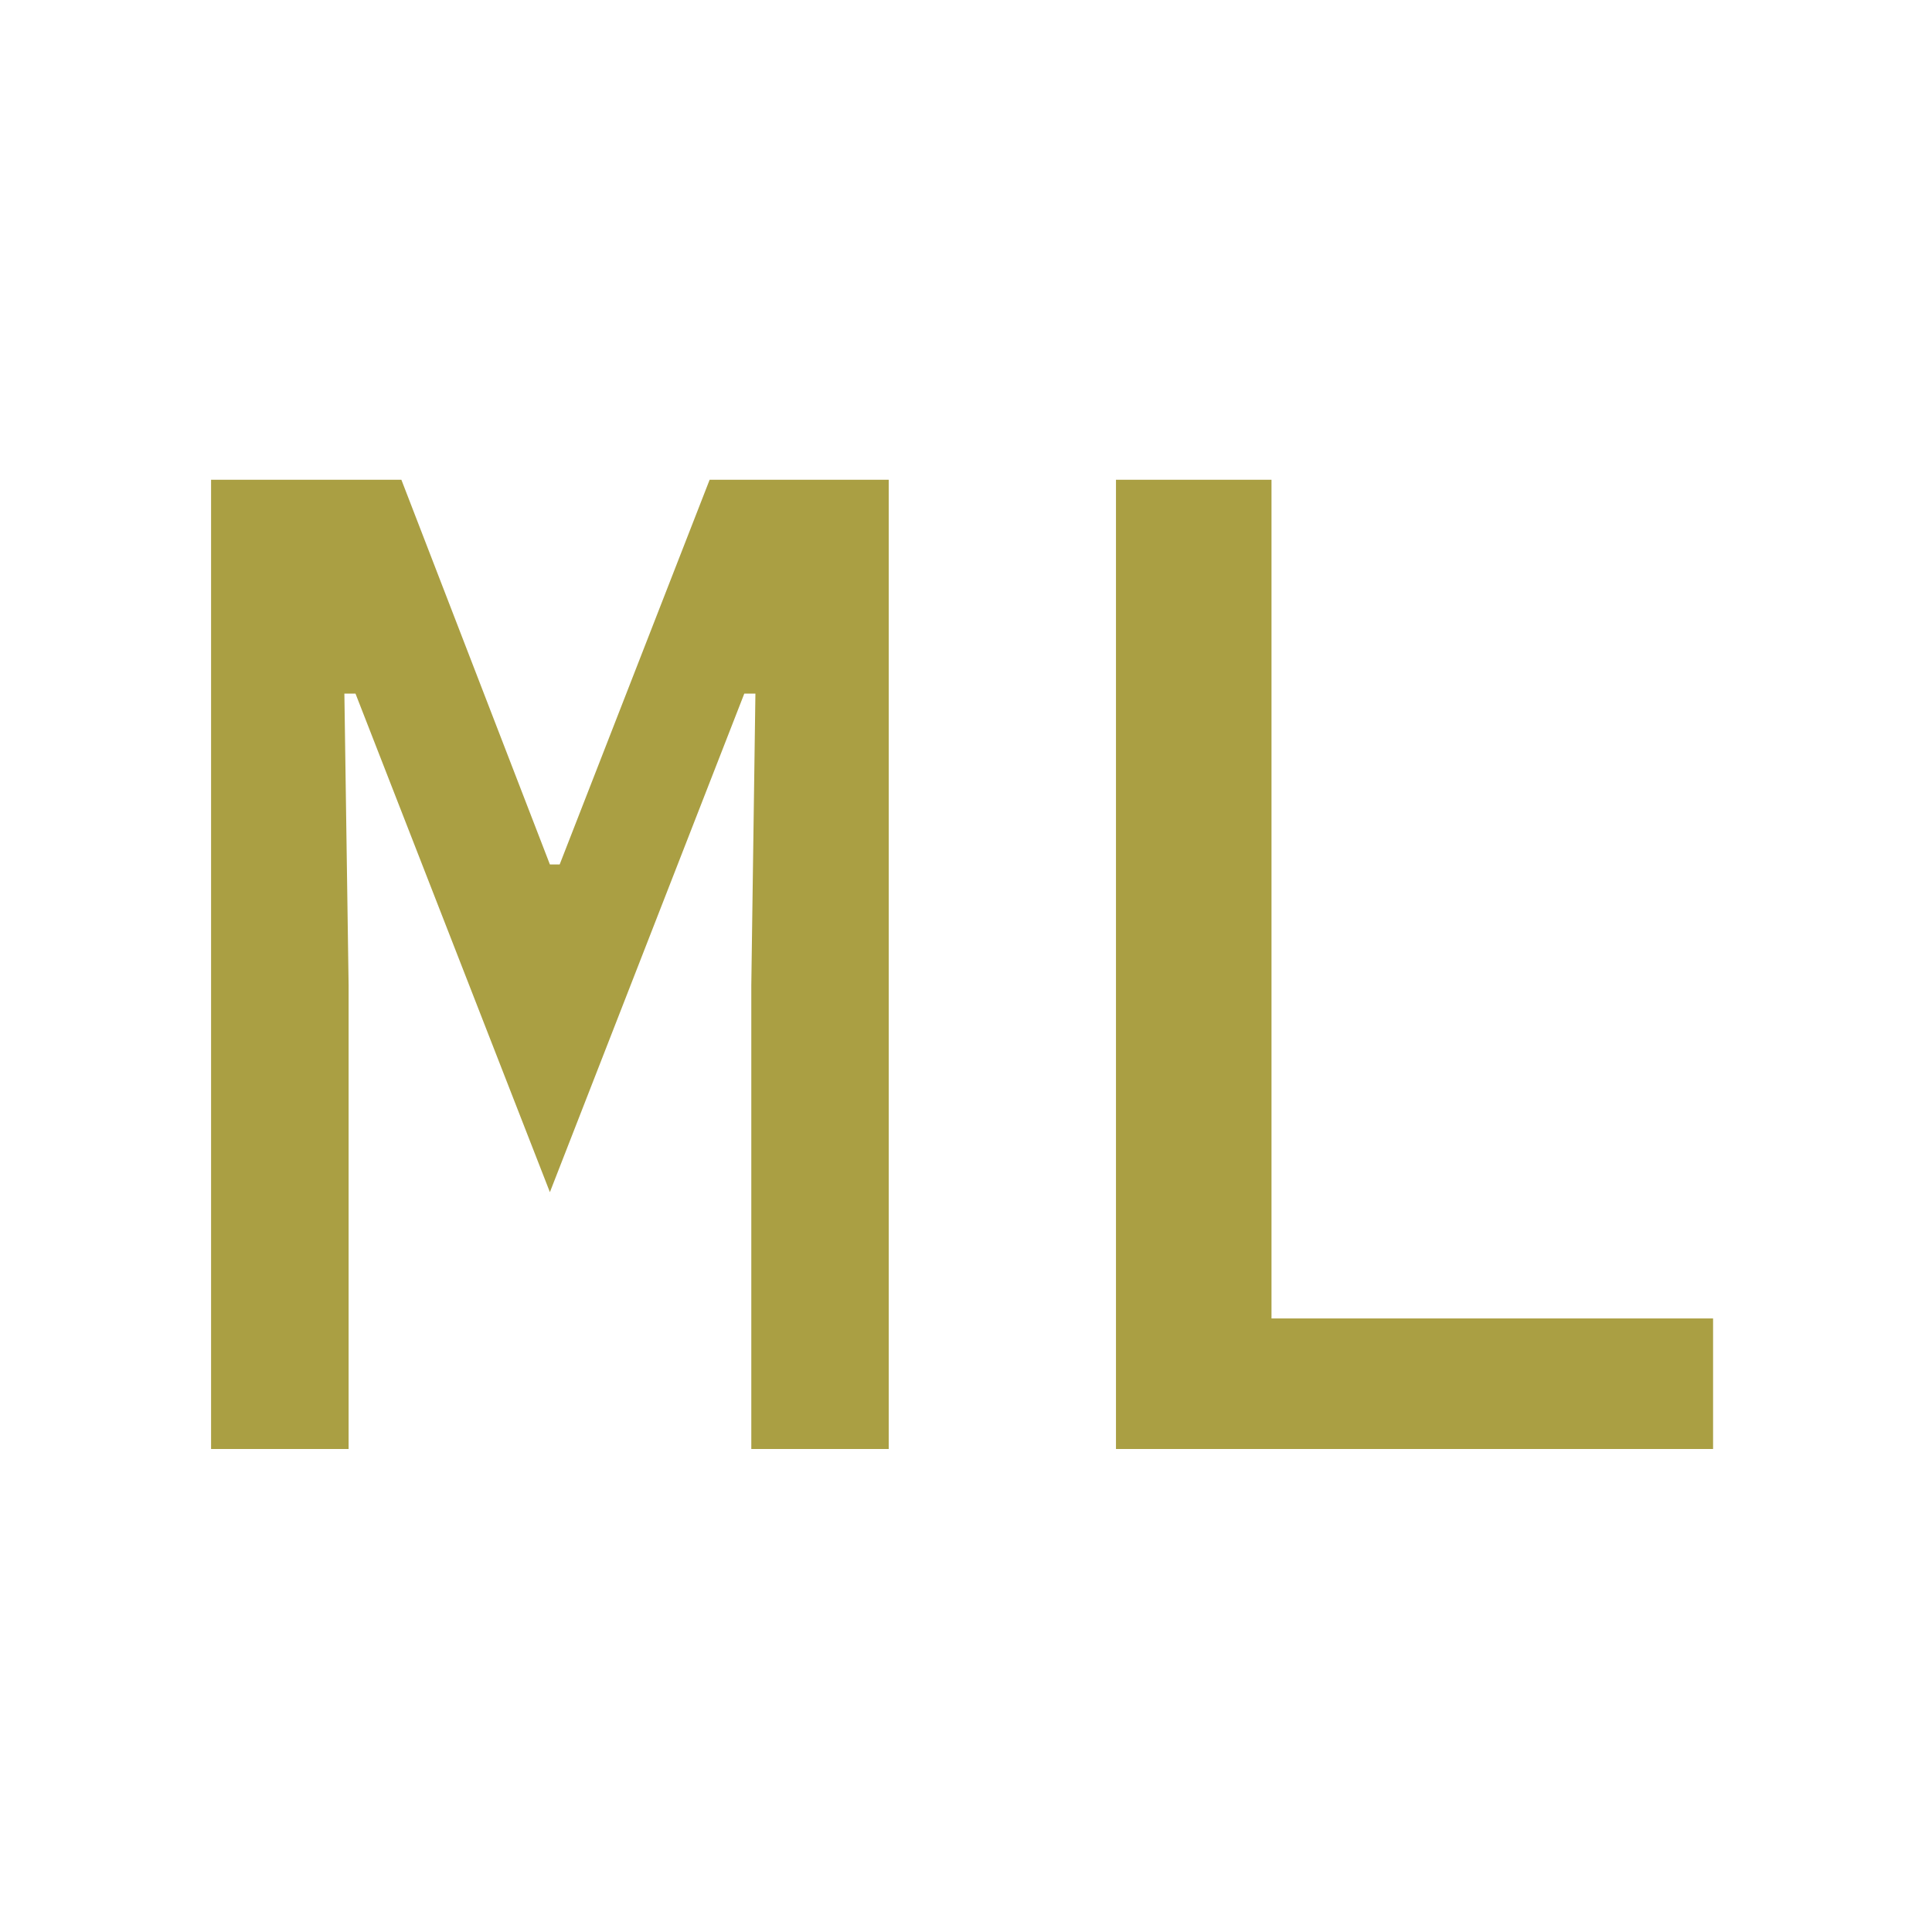
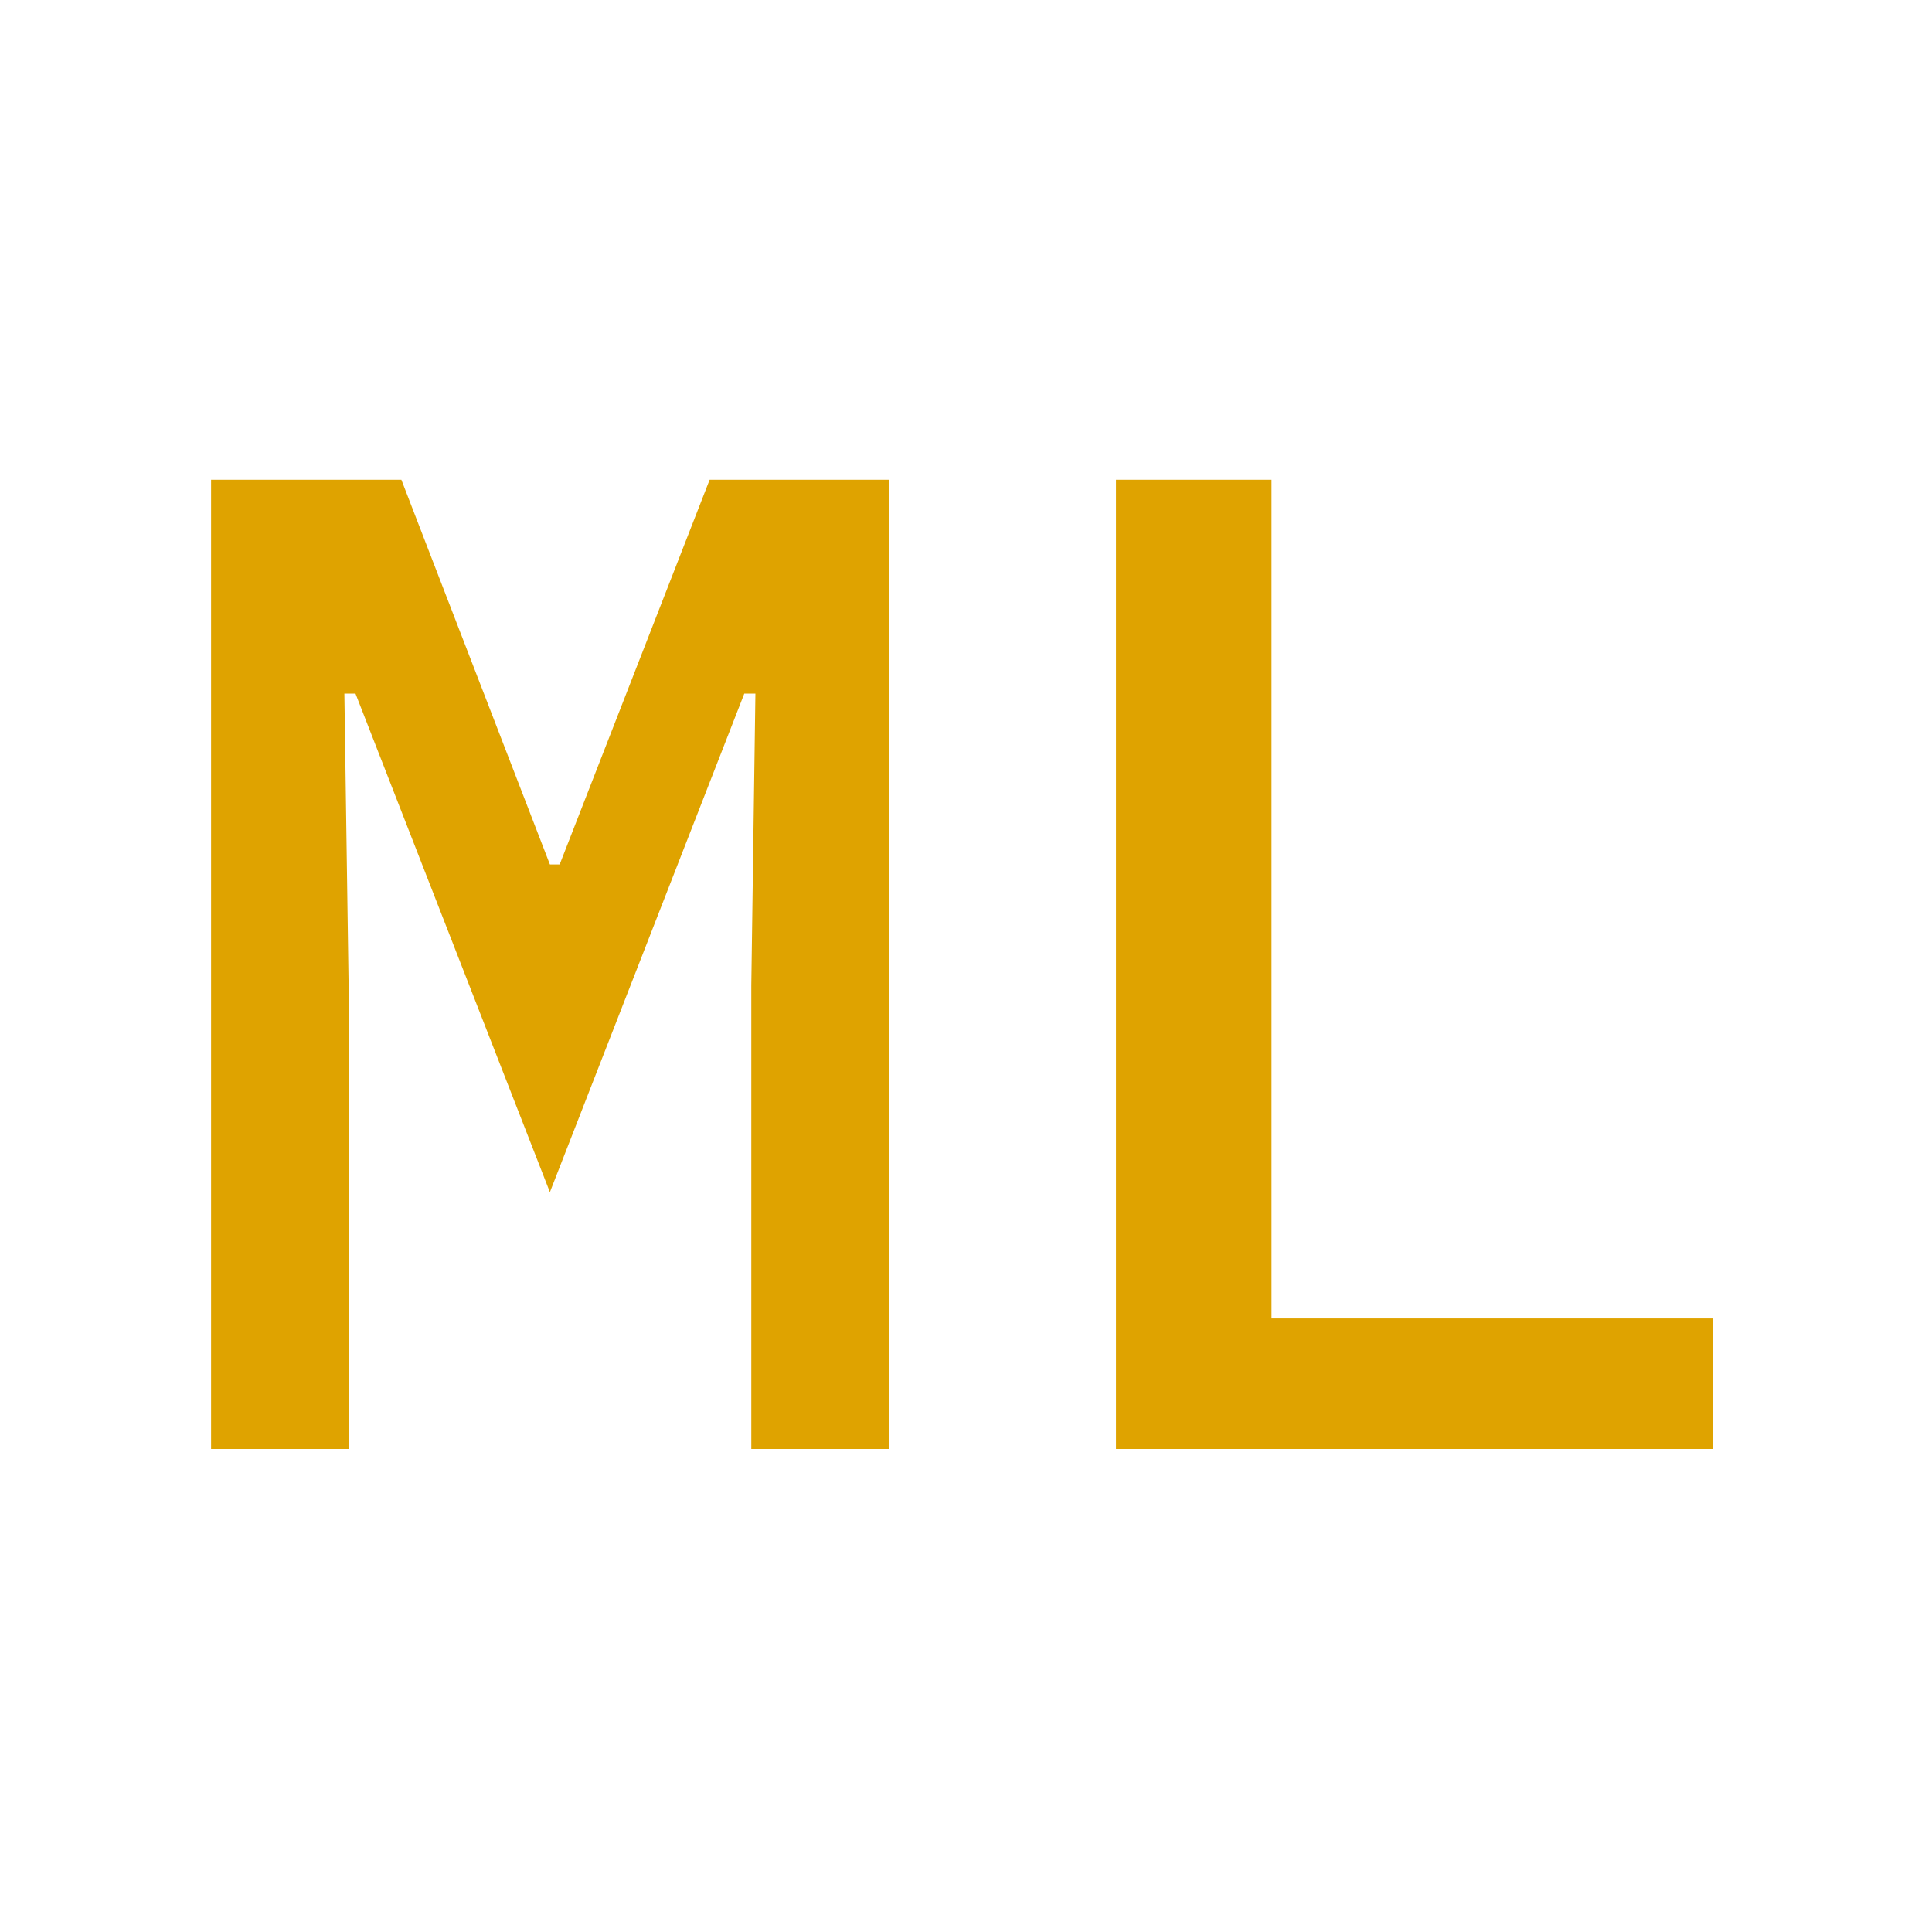
<svg xmlns="http://www.w3.org/2000/svg" width="16" height="16" viewBox="0 0 16 16" fill="none">
-   <path d="M6.222 8.159L6.256 5.744H6.164L4.554 9.873L2.944 5.744H2.852L2.887 8.159V12H1.748V3.973H3.324L4.554 7.159H4.635L5.877 3.973H7.36V12H6.222V8.159ZM9.242 12V3.973H10.53V10.919H14.187V12H9.242Z" fill="#AA9F43" />
+   <path d="M6.222 8.159L6.256 5.744H6.164L4.554 9.873L2.944 5.744H2.852L2.887 8.159V12H1.748V3.973H3.324L4.554 7.159H4.635L5.877 3.973H7.36V12H6.222V8.159ZM9.242 12V3.973H10.53V10.919H14.187V12H9.242Z" fill="#DFA300" />
</svg>
